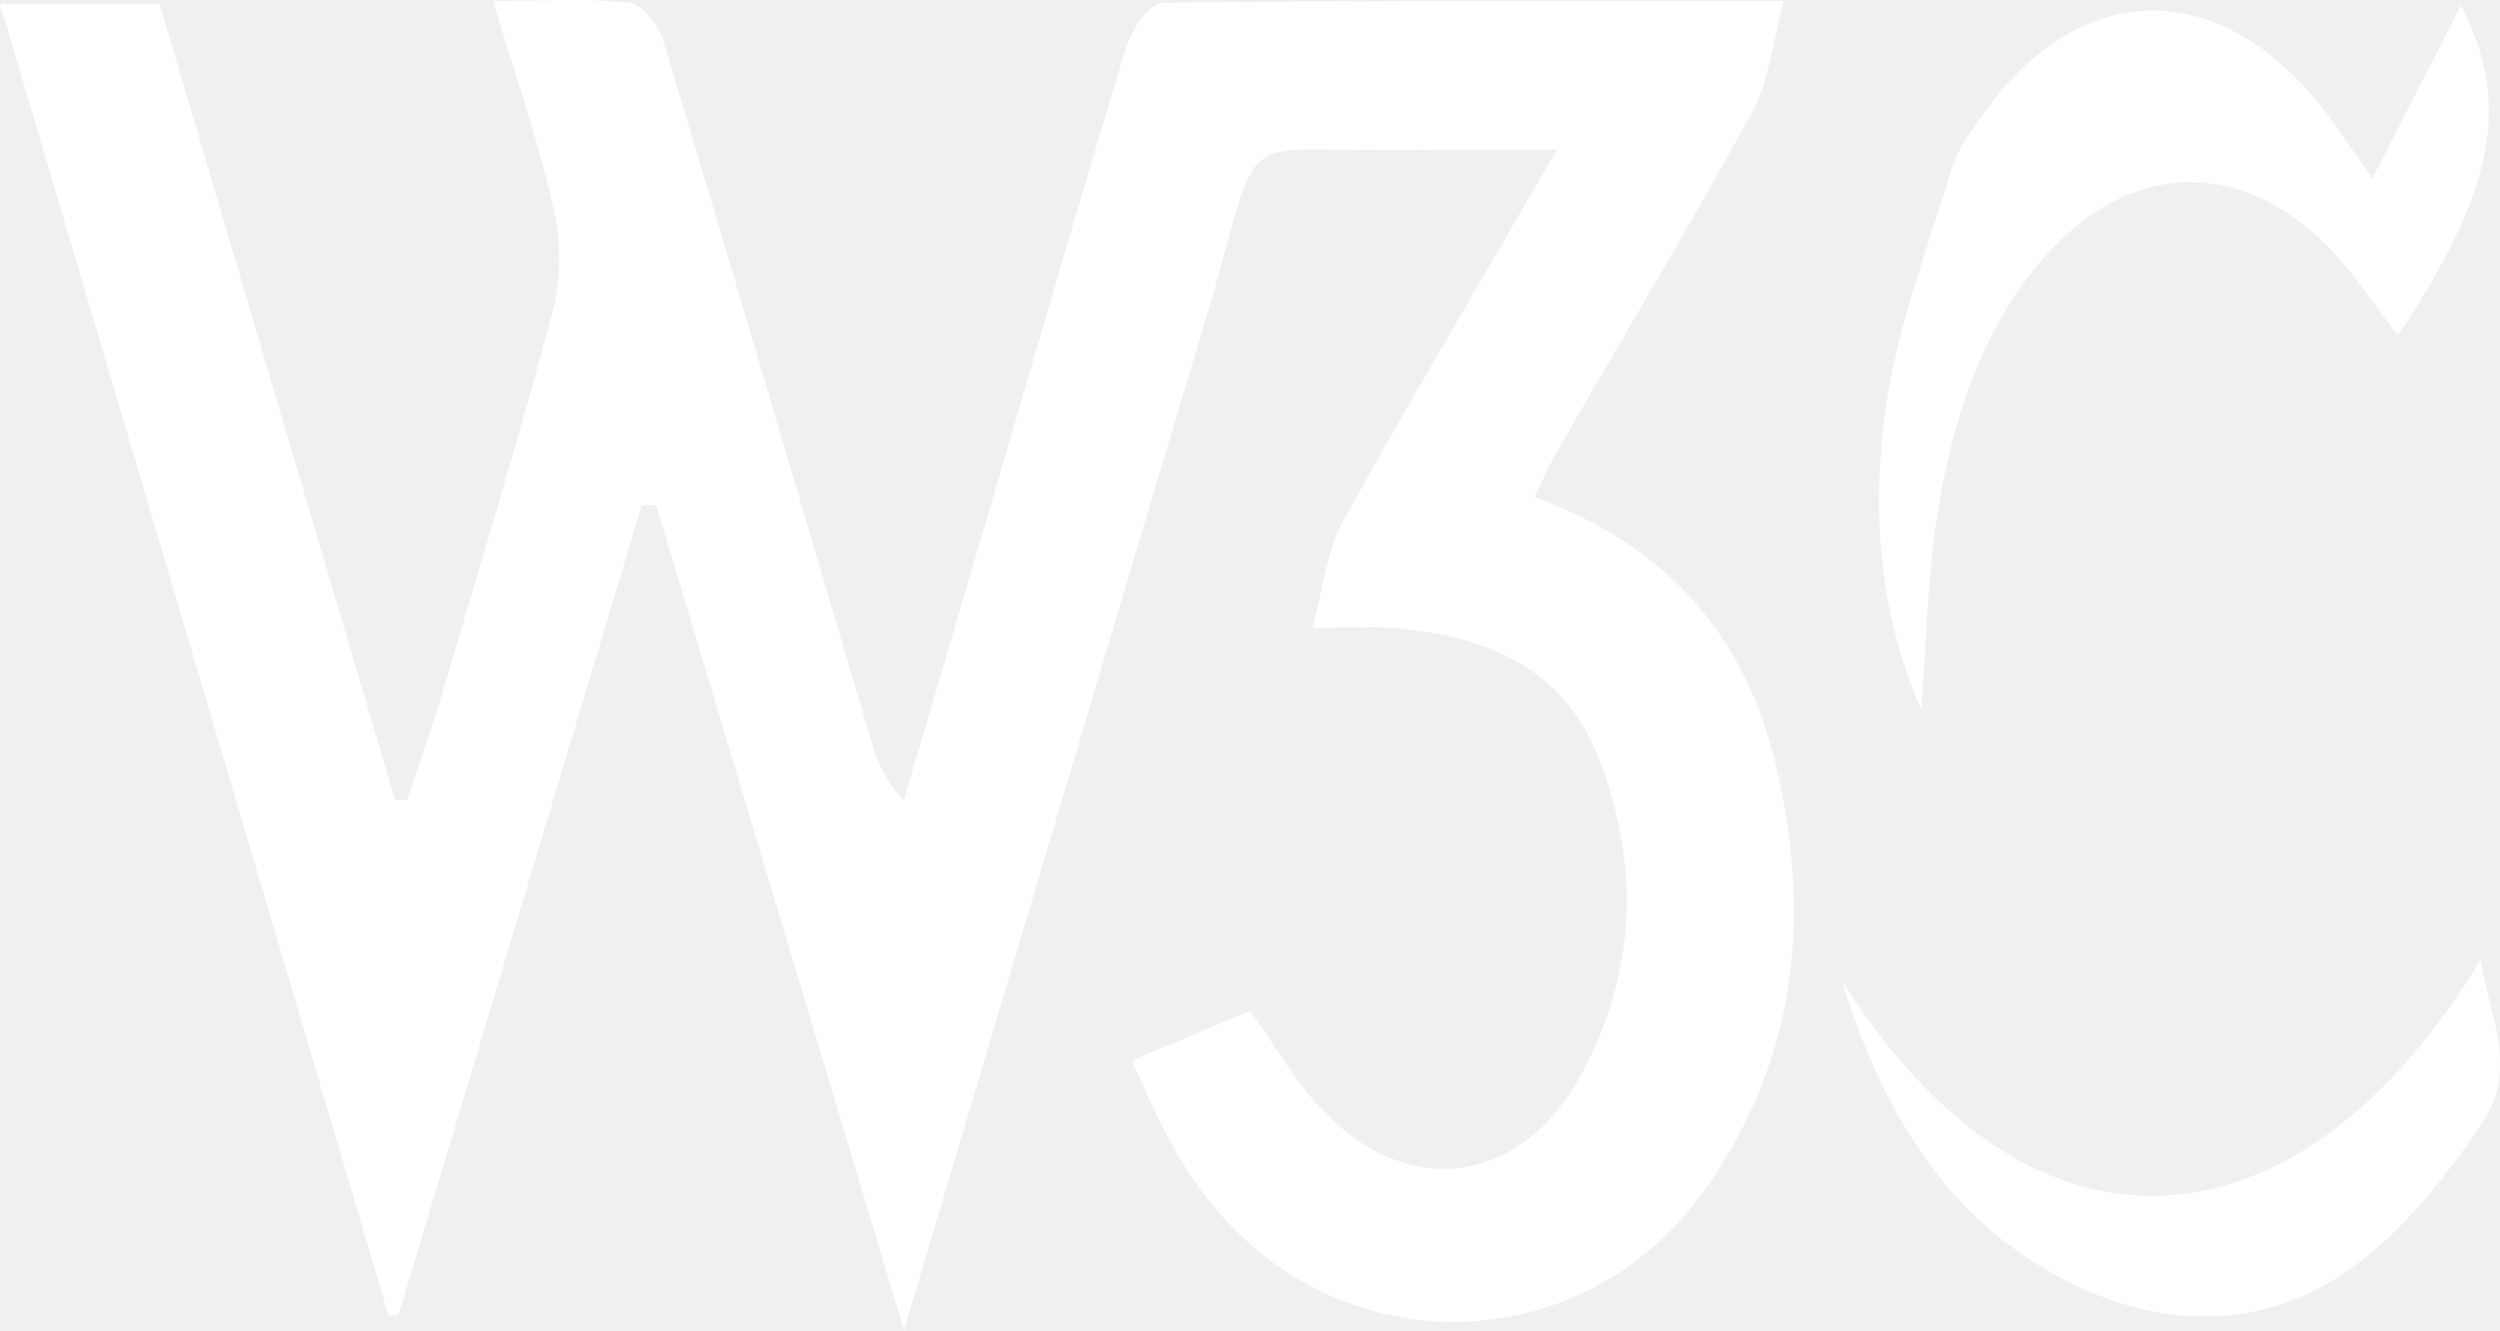
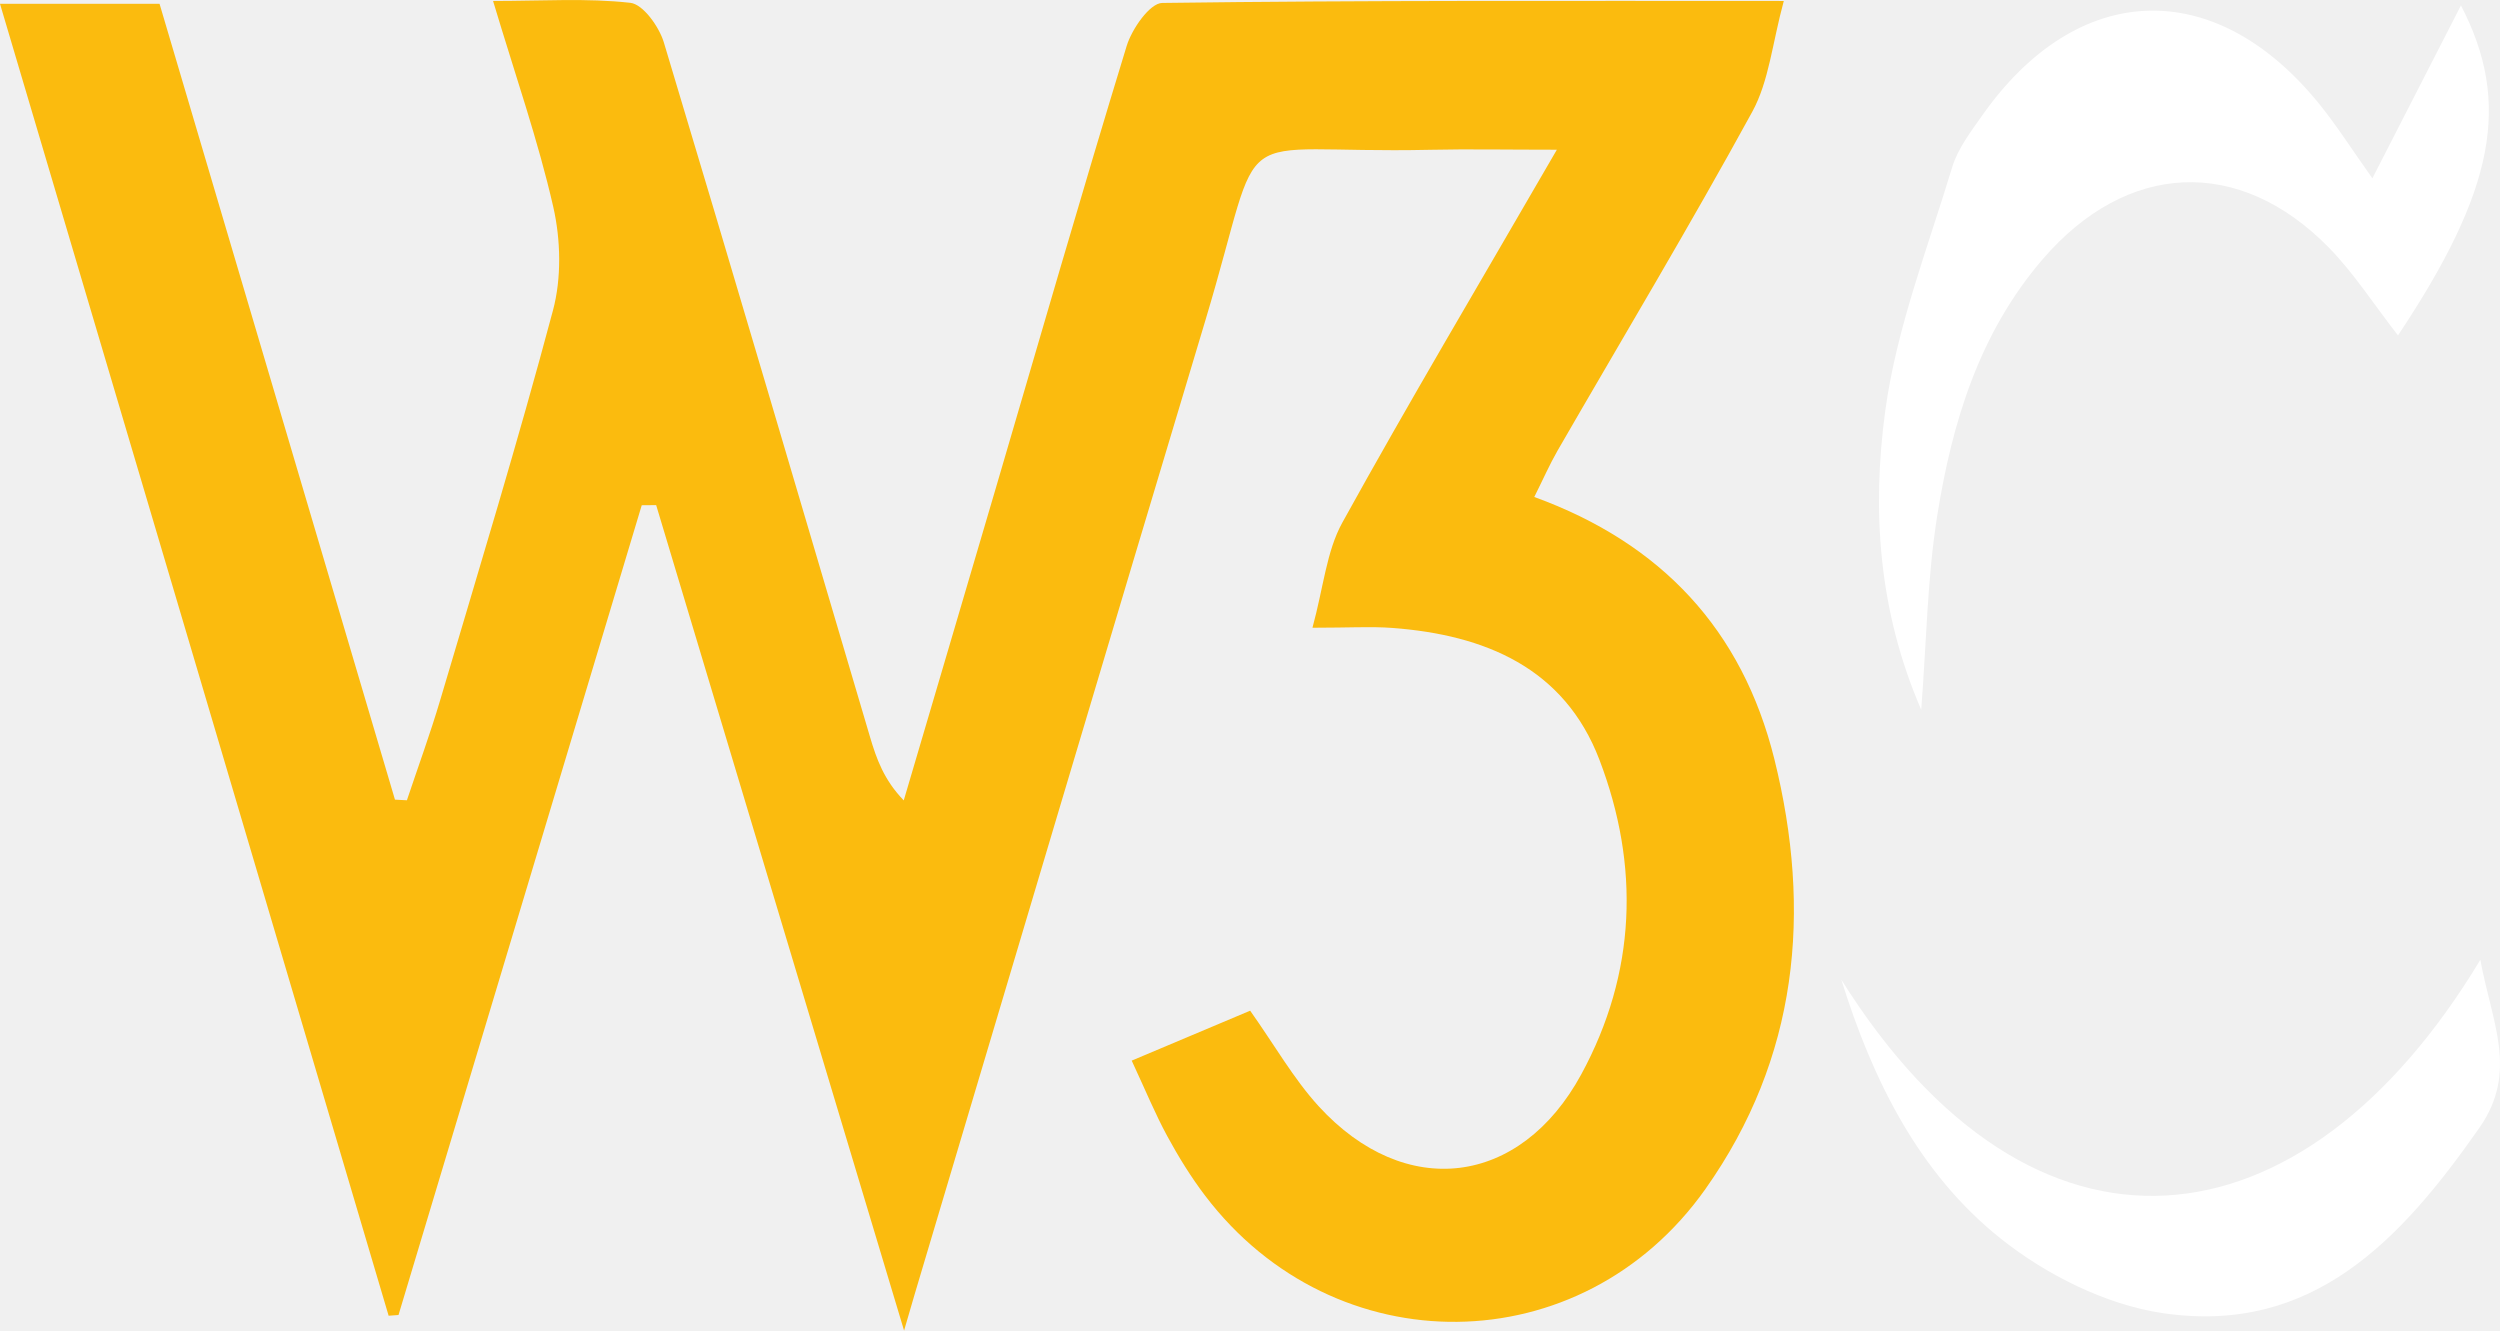
<svg xmlns="http://www.w3.org/2000/svg" width="62" height="33" viewBox="0 0 62 33" fill="none">
  <g clip-path="url(#clip0_69_455)">
-     <path d="M28.065 26.304C29.152 25.845 30.086 25.451 31.004 25.065C31.61 25.92 32.078 26.749 32.702 27.434C34.848 29.779 37.703 29.428 39.216 26.643C40.583 24.126 40.669 21.469 39.666 18.843C38.793 16.558 36.823 15.746 34.533 15.573C34.002 15.533 33.469 15.568 32.549 15.568C32.824 14.562 32.896 13.674 33.289 12.962C34.934 9.983 36.675 7.058 38.61 3.713C37.356 3.713 36.414 3.694 35.469 3.715C30.296 3.829 31.435 2.814 29.898 7.93C27.478 15.981 25.088 24.04 22.684 32.096C22.636 32.261 22.587 32.423 22.421 32.998C20.297 25.931 18.284 19.229 16.273 12.527C16.155 12.527 16.034 12.527 15.915 12.53C13.905 19.224 11.894 25.918 9.883 32.612C9.803 32.617 9.722 32.625 9.638 32.63C6.441 21.825 3.238 11.019 0 0.095H3.957C5.9 6.67 7.849 13.25 9.795 19.831C9.894 19.836 9.991 19.842 10.091 19.847C10.368 19.019 10.669 18.199 10.917 17.362C11.87 14.146 12.85 10.938 13.713 7.7C13.929 6.896 13.907 5.952 13.722 5.135C13.347 3.489 12.785 1.883 12.228 0.024C13.452 0.024 14.553 -0.051 15.633 0.07C15.947 0.105 16.343 0.658 16.462 1.047C18.189 6.786 19.877 12.535 21.578 18.282C21.737 18.817 21.92 19.34 22.413 19.85C23.163 17.3 23.92 14.751 24.668 12.201C25.753 8.513 26.816 4.816 27.941 1.141C28.07 0.718 28.517 0.076 28.824 0.073C33.841 0.006 38.858 0.024 44.238 0.024C43.953 1.071 43.872 2.013 43.455 2.774C41.905 5.607 40.244 8.375 38.629 11.173C38.433 11.513 38.274 11.877 38.05 12.325C41.208 13.474 43.208 15.622 44.004 18.825C44.944 22.615 44.591 26.239 42.295 29.487C39.227 33.826 33.093 33.88 29.884 29.649C29.534 29.188 29.225 28.686 28.948 28.176C28.652 27.631 28.415 27.054 28.07 26.312L28.065 26.304Z" fill="#ffffff" />
+     <path d="M28.065 26.304C29.152 25.845 30.086 25.451 31.004 25.065C31.61 25.92 32.078 26.749 32.702 27.434C34.848 29.779 37.703 29.428 39.216 26.643C40.583 24.126 40.669 21.469 39.666 18.843C38.793 16.558 36.823 15.746 34.533 15.573C34.002 15.533 33.469 15.568 32.549 15.568C32.824 14.562 32.896 13.674 33.289 12.962C34.934 9.983 36.675 7.058 38.61 3.713C37.356 3.713 36.414 3.694 35.469 3.715C30.296 3.829 31.435 2.814 29.898 7.93C27.478 15.981 25.088 24.04 22.684 32.096C22.636 32.261 22.587 32.423 22.421 32.998C20.297 25.931 18.284 19.229 16.273 12.527C16.155 12.527 16.034 12.527 15.915 12.53C13.905 19.224 11.894 25.918 9.883 32.612C9.803 32.617 9.722 32.625 9.638 32.63C6.441 21.825 3.238 11.019 0 0.095H3.957C5.9 6.67 7.849 13.25 9.795 19.831C9.894 19.836 9.991 19.842 10.091 19.847C10.368 19.019 10.669 18.199 10.917 17.362C11.87 14.146 12.85 10.938 13.713 7.7C13.929 6.896 13.907 5.952 13.722 5.135C13.347 3.489 12.785 1.883 12.228 0.024C13.452 0.024 14.553 -0.051 15.633 0.07C15.947 0.105 16.343 0.658 16.462 1.047C18.189 6.786 19.877 12.535 21.578 18.282C21.737 18.817 21.92 19.34 22.413 19.85C23.163 17.3 23.92 14.751 24.668 12.201C25.753 8.513 26.816 4.816 27.941 1.141C28.07 0.718 28.517 0.076 28.824 0.073C33.841 0.006 38.858 0.024 44.238 0.024C43.953 1.071 43.872 2.013 43.455 2.774C41.905 5.607 40.244 8.375 38.629 11.173C38.433 11.513 38.274 11.877 38.05 12.325C41.208 13.474 43.208 15.622 44.004 18.825C44.944 22.615 44.591 26.239 42.295 29.487C39.227 33.826 33.093 33.88 29.884 29.649C29.534 29.188 29.225 28.686 28.948 28.176C28.652 27.631 28.415 27.054 28.07 26.312L28.065 26.304Z" fill="#FBBB0E" />
    <path d="M59.475 8.324C58.867 7.544 58.38 6.78 57.761 6.146C55.529 3.864 52.746 4.004 50.66 6.427C49.081 8.262 48.41 10.485 48.042 12.797C47.797 14.335 47.778 15.905 47.646 17.602C46.58 15.144 46.421 12.638 46.755 10.183C47.035 8.132 47.81 6.144 48.416 4.142C48.556 3.683 48.873 3.27 49.156 2.868C51.514 -0.491 54.929 -0.612 57.511 2.571C57.952 3.114 58.329 3.71 58.835 4.422C59.607 2.911 60.31 1.541 61.031 0.135C62.288 2.552 61.873 4.711 59.47 8.318L59.475 8.324Z" fill="#ffffff" />
    <path d="M45.662 24.291C50.418 31.886 57.093 31.146 61.513 23.802C61.793 25.356 62.466 26.573 61.486 27.974C59.553 30.736 57.352 33.116 53.637 32.566C52.224 32.358 50.739 31.613 49.608 30.709C47.581 29.09 46.438 26.778 45.662 24.288V24.291Z" fill="#ffffff" />
  </g>
  <defs>
    <clipPath id="clip0_69_455">
      <rect width="62" height="33" fill="white" />
    </clipPath>
  </defs>
</svg>
